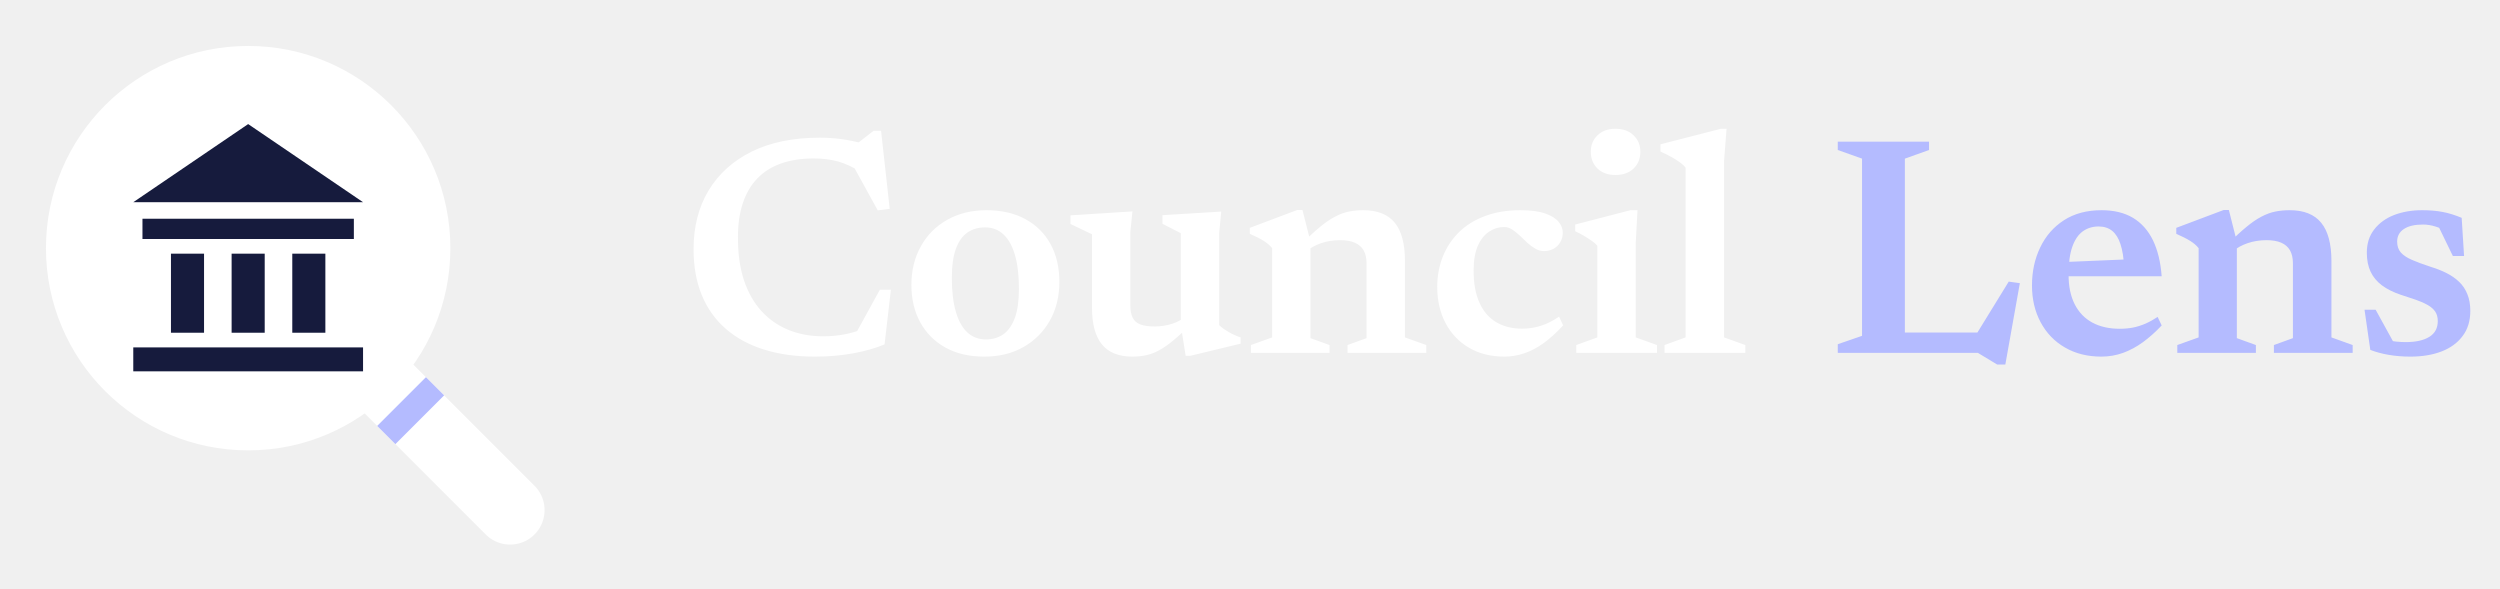
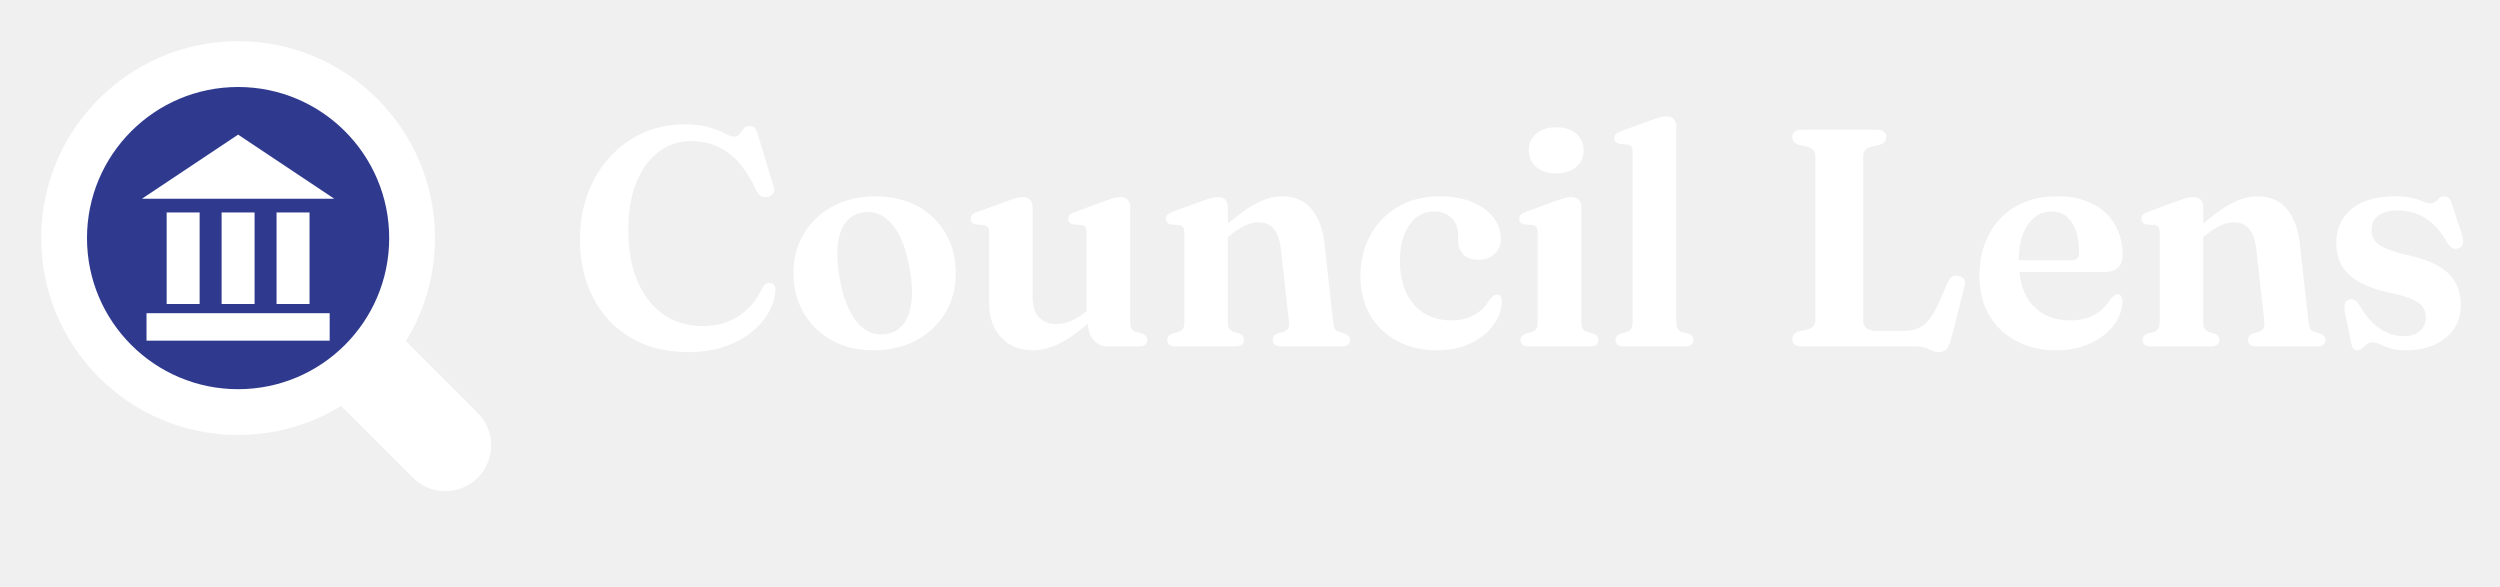
- <svg xmlns="http://www.w3.org/2000/svg" viewBox="0 0 272 64" width="272" height="64" role="img" aria-label="Council Lens">
-   <path d="M39.73 39.73L55.5 55.5" stroke="#FFFFFF" stroke-width="7.5" stroke-linecap="round" />
-   <circle cx="27" cy="27" r="22" fill="#FFFFFF" />
-   <path d="M43.69 43.69L45.67 45.67" stroke="#B4BBFF" stroke-width="7.5" />
-   <path fill="#161B3D" transform="translate(0 1)" d="M27 12.5 39.5 21H14.5zM15.5 22.8h23v2.2h-23zM18.6 26.6h3.6v8.6h-3.6zM25.2 26.6h3.6v8.6h-3.6zM31.8 26.6h3.6v8.6h-3.6zM14.5 36.8h25v2.6h-25z" />
-   <path fill="#FFFFFF" d="M89.54 36.59L89.54 36.59Q90.75 36.59 91.88 36.38Q93.01 36.16 94.25 35.67L94.25 35.67L92.89 36.69L95.73 31.52L96.93 31.52L96.24 37.47Q94.79 38.08 92.84 38.44Q90.88 38.80 88.65 38.80L88.65 38.80Q85.56 38.80 83.12 38.03Q80.68 37.27 78.96 35.77Q77.25 34.28 76.35 32.10Q75.46 29.92 75.46 27.10L75.46 27.10Q75.46 23.45 77.09 20.73Q78.73 18.01 81.79 16.49Q84.86 14.98 89.18 14.98L89.18 14.98Q90.37 14.98 91.52 15.13Q92.67 15.29 94.16 15.66L94.16 15.66L92.89 15.90L95.05 14.23L95.86 14.23L96.80 22.72L95.50 22.89L92.44 17.33L93.75 18.77Q92.36 17.89 91.15 17.56Q89.95 17.24 88.55 17.24L88.55 17.24Q86.51 17.24 84.97 17.79Q83.44 18.33 82.40 19.41Q81.36 20.49 80.83 22.08Q80.29 23.67 80.29 25.76L80.29 25.76Q80.27 28.46 80.94 30.48Q81.62 32.51 82.86 33.86Q84.10 35.21 85.80 35.90Q87.50 36.59 89.54 36.59ZM107.27 36.93L107.27 36.93Q108.34 36.93 109.15 36.38Q109.95 35.82 110.41 34.61Q110.86 33.39 110.86 31.42L110.86 31.42Q110.86 29.21 110.42 27.73Q109.99 26.25 109.17 25.50Q108.36 24.74 107.17 24.74L107.17 24.74Q106.08 24.74 105.27 25.29Q104.46 25.84 104.01 27.05Q103.56 28.26 103.56 30.25L103.56 30.25Q103.56 32.44 104.00 33.93Q104.43 35.41 105.25 36.17Q106.08 36.93 107.27 36.93ZM107.10 38.80L107.10 38.80Q104.65 38.80 102.87 37.82Q101.10 36.84 100.13 35.08Q99.16 33.32 99.16 31.01L99.16 31.01Q99.16 28.62 100.20 26.78Q101.23 24.94 103.07 23.91Q104.91 22.87 107.34 22.87L107.34 22.87Q109.78 22.87 111.56 23.84Q113.34 24.81 114.30 26.56Q115.26 28.31 115.26 30.66L115.26 30.66Q115.26 33.05 114.22 34.89Q113.18 36.72 111.35 37.76Q109.51 38.80 107.10 38.80ZM122.98 25.25L122.98 33.19Q122.98 34.05 123.23 34.56Q123.49 35.08 124.07 35.30Q124.66 35.52 125.63 35.52L125.63 35.52Q126.61 35.52 127.52 35.23Q128.42 34.94 128.94 34.45L128.94 34.45L129.56 35.28Q128.47 36.37 127.63 37.06Q126.78 37.76 126.08 38.13Q125.37 38.51 124.69 38.65Q124.01 38.80 123.21 38.80L123.21 38.80Q120.97 38.80 119.89 37.47Q118.81 36.15 118.81 33.49L118.81 33.49L118.81 25.49L116.47 24.37L116.47 23.43L123.21 23.00L122.98 25.25ZM129.52 38.71L129.00 38.71L128.47 35.38L128.47 25.37L126.48 24.35L126.48 23.41L132.87 23.02L132.65 25.33L132.65 35.38Q132.82 35.55 133.09 35.75Q133.36 35.94 133.69 36.13Q134.01 36.32 134.34 36.46Q134.67 36.61 134.98 36.71L134.98 36.71L134.98 37.39L129.52 38.71ZM141.71 22.85L142.58 26.29L142.58 36.79L144.65 37.54L144.65 38.39L136.10 38.39L136.10 37.54L138.41 36.71L138.41 27Q138.07 26.57 137.51 26.22Q136.95 25.86 135.98 25.44L135.98 25.44L135.98 24.79L141.13 22.85L141.71 22.85ZM146.61 38.39L146.61 37.54L148.68 36.79L148.68 28.65Q148.68 27.82 148.37 27.25Q148.05 26.69 147.41 26.41Q146.78 26.13 145.81 26.13L145.81 26.13Q144.70 26.13 143.73 26.46Q142.76 26.80 142.20 27.31L142.20 27.31L141.59 26.56Q142.73 25.42 143.62 24.69Q144.50 23.96 145.26 23.57Q146.01 23.17 146.75 23.02Q147.49 22.87 148.32 22.87L148.32 22.87Q150.64 22.87 151.75 24.23Q152.86 25.59 152.86 28.41L152.86 28.41L152.86 36.71L155.18 37.54L155.18 38.39L146.61 38.39ZM165.41 22.87L165.41 22.87Q167.11 22.87 168.12 23.23Q169.13 23.58 169.58 24.14Q170.03 24.69 170.03 25.30L170.03 25.30Q170.03 25.89 169.76 26.35Q169.49 26.81 169.02 27.07Q168.55 27.32 167.99 27.32L167.99 27.32Q167.50 27.32 167.05 27.06Q166.60 26.80 166.17 26.41Q165.75 26.01 165.34 25.62Q164.93 25.23 164.52 24.97Q164.10 24.70 163.68 24.70L163.68 24.70Q162.77 24.70 162.02 25.20Q161.26 25.69 160.79 26.74Q160.33 27.78 160.33 29.45L160.33 29.45Q160.33 31.52 160.96 32.92Q161.58 34.33 162.77 35.04Q163.95 35.76 165.60 35.76L165.60 35.76Q166.68 35.76 167.66 35.44Q168.64 35.13 169.63 34.45L169.63 34.45L170.07 35.40Q169.00 36.57 167.95 37.33Q166.91 38.08 165.84 38.44Q164.78 38.80 163.68 38.80L163.68 38.80Q161.47 38.80 159.82 37.83Q158.17 36.86 157.27 35.14Q156.37 33.43 156.37 31.22L156.37 31.22Q156.37 29.46 156.97 27.94Q157.57 26.42 158.72 25.28Q159.87 24.14 161.56 23.51Q163.25 22.87 165.41 22.87ZM175.76 19.04L175.76 19.04Q174.54 19.04 173.81 18.34Q173.08 17.63 173.08 16.51L173.08 16.51Q173.08 15.42 173.81 14.72Q174.54 14.01 175.76 14.01L175.76 14.01Q177.00 14.01 177.73 14.72Q178.47 15.42 178.47 16.51L178.47 16.51Q178.47 17.63 177.73 18.34Q177.00 19.04 175.76 19.04ZM177.39 22.87L178.16 22.87L177.97 26.39L177.97 36.71L180.28 37.54L180.28 38.39L171.50 38.39L171.50 37.54L173.79 36.71L173.79 26.74Q173.59 26.49 173.19 26.21Q172.80 25.93 172.34 25.66Q171.87 25.38 171.38 25.16L171.38 25.16L171.38 24.43L177.39 22.87ZM187.58 17.48L187.58 36.71L189.89 37.54L189.89 38.39L181.10 38.39L181.10 37.54L183.39 36.71L183.39 18.23Q183.16 17.94 182.77 17.66Q182.38 17.38 181.85 17.08Q181.32 16.78 180.66 16.49L180.66 16.49L180.66 15.70L187.24 14.01L187.85 14.01L187.58 17.48Z" />
-   <path fill="#B4BBFF" d="M219.76 30.81L218.18 39.66L217.29 39.66L215.19 38.39L204.76 38.39L204.78 36.18L216.48 36.18L214.62 37.03L218.55 30.64L219.76 30.81ZM209.88 16.32L207.25 17.26L207.25 38.39L199.95 38.39L199.95 37.45L202.59 36.54L202.59 17.26L199.95 16.32L199.95 15.41L209.88 15.41L209.88 16.32ZM228.65 22.87L228.65 22.87Q230.67 22.87 232.07 23.70Q233.46 24.54 234.24 26.14Q235.02 27.75 235.19 30.06L235.19 30.06L224.09 30.06L224.11 28.53L232.85 28.16L231.10 29.01Q231.03 27.54 230.71 26.57Q230.40 25.61 229.81 25.12Q229.21 24.64 228.33 24.64L228.33 24.64Q227.36 24.64 226.62 25.16Q225.88 25.69 225.47 26.84Q225.06 27.99 225.06 29.89L225.06 29.89Q225.06 31.79 225.73 33.11Q226.41 34.43 227.65 35.10Q228.90 35.77 230.62 35.77L230.62 35.77Q231.39 35.77 232.07 35.64Q232.76 35.50 233.43 35.21Q234.09 34.92 234.75 34.48L234.75 34.48L235.19 35.41Q234.19 36.47 233.15 37.23Q232.12 37.98 231.00 38.39Q229.87 38.80 228.63 38.80L228.63 38.80Q226.37 38.80 224.67 37.81Q222.97 36.83 222.03 35.08Q221.08 33.32 221.08 31.06L221.08 31.06Q221.08 28.77 221.98 26.91Q222.87 25.05 224.56 23.96Q226.25 22.87 228.65 22.87ZM242.50 22.85L243.37 26.29L243.37 36.79L245.44 37.54L245.44 38.39L236.89 38.39L236.89 37.54L239.21 36.71L239.21 27Q238.87 26.57 238.31 26.22Q237.74 25.86 236.78 25.44L236.78 25.44L236.78 24.79L241.93 22.85L242.50 22.85ZM247.40 38.39L247.40 37.54L249.47 36.79L249.47 28.65Q249.47 27.82 249.16 27.25Q248.84 26.69 248.21 26.41Q247.57 26.13 246.60 26.13L246.60 26.13Q245.50 26.13 244.53 26.46Q243.56 26.80 243.00 27.31L243.00 27.31L242.38 26.56Q243.52 25.42 244.41 24.69Q245.29 23.96 246.05 23.57Q246.81 23.17 247.54 23.02Q248.28 22.87 249.12 22.87L249.12 22.87Q251.43 22.87 252.54 24.23Q253.66 25.59 253.66 28.41L253.66 28.41L253.66 36.71L255.97 37.54L255.97 38.39L247.40 38.39ZM263.53 22.87L263.53 22.87Q264.79 22.87 265.76 23.06Q266.73 23.24 267.83 23.70L267.83 23.70L268.09 27.85L266.87 27.85L264.88 23.75L266.41 25.28Q265.68 24.86 264.99 24.65Q264.30 24.43 263.62 24.43L263.62 24.43Q262.26 24.43 261.54 24.92Q260.81 25.40 260.81 26.29L260.81 26.29Q260.81 27 261.20 27.46Q261.60 27.92 262.41 28.27Q263.23 28.63 264.49 29.04L264.49 29.04Q265.44 29.33 266.22 29.73Q267.00 30.13 267.57 30.68Q268.14 31.23 268.45 32.01Q268.77 32.78 268.77 33.82L268.77 33.82Q268.77 35.45 267.94 36.55Q267.12 37.66 265.66 38.23Q264.20 38.80 262.24 38.80L262.24 38.80Q261.02 38.80 259.90 38.61Q258.79 38.42 257.89 38.07L257.89 38.07L257.26 33.70L258.47 33.70L260.88 38.08L258.59 36.62Q259.20 36.86 259.73 37.00Q260.27 37.13 260.76 37.17Q261.25 37.22 261.73 37.22L261.73 37.22Q263.40 37.22 264.31 36.65Q265.23 36.08 265.23 34.94L265.23 34.94Q265.23 34.31 264.95 33.90Q264.67 33.49 264.14 33.19Q263.60 32.88 262.86 32.62Q262.12 32.36 261.20 32.07L261.20 32.07Q259.98 31.66 259.16 31.05Q258.35 30.45 257.93 29.58Q257.51 28.70 257.51 27.49L257.51 27.49Q257.51 26.00 258.31 24.97Q259.10 23.94 260.46 23.40Q261.83 22.87 263.53 22.87Z" />
+ <svg xmlns="http://www.w3.org/2000/svg" viewBox="0 0 273 64" width="273" height="64" role="img" aria-label="Council Lens">
+   <path d="M36.96 36.96L48.63 48.63" stroke="#FFFFFF" stroke-width="10" stroke-linecap="round" />
+   <circle cx="26" cy="26" r="21.5" fill="#FFFFFF" />
+   <circle cx="26" cy="26" r="16.5" fill="#2F3A8F" />
+   <path fill="#FFFFFF" transform="translate(0 2.2)" d="M26 12.5 36.5 19.5H15.5zM18.2 21h3.6v10h-3.6zM24.2 21h3.6v10h-3.6zM30.2 21h3.6v10h-3.6zM16 32h20v3H16z" />
+   <path fill="#FFFFFF" d="M84.67 31.59L84.67 31.59Q84.65 32.79 84.00 34.00Q83.35 35.21 82.13 36.22Q80.90 37.23 79.15 37.84Q77.41 38.45 75.18 38.45L75.18 38.45Q71.53 38.45 68.88 36.88Q66.22 35.31 64.78 32.53Q63.33 29.75 63.33 26.15L63.33 26.15Q63.33 23.42 64.19 21.13Q65.04 18.85 66.59 17.16Q68.13 15.46 70.21 14.52Q72.29 13.58 74.74 13.58L74.74 13.58Q76.43 13.58 77.49 13.91Q78.56 14.24 79.16 14.58Q79.77 14.92 80.13 14.92L80.13 14.92Q80.55 14.92 80.77 14.62Q80.99 14.33 81.22 14.04Q81.46 13.75 81.88 13.75L81.88 13.75Q82.19 13.75 82.39 13.95Q82.59 14.14 82.73 14.60L82.73 14.60L84.50 20.43Q84.62 20.81 84.43 21.12Q84.23 21.42 83.84 21.51L83.84 21.51Q83.44 21.59 83.12 21.43Q82.80 21.27 82.61 20.86L82.61 20.86Q81.70 18.84 80.59 17.65Q79.48 16.46 78.20 15.93Q76.92 15.41 75.43 15.41L75.43 15.41Q73.93 15.41 72.68 16.09Q71.43 16.78 70.51 18.04Q69.60 19.31 69.10 21.08Q68.61 22.86 68.61 25.07L68.61 25.07Q68.61 28.47 69.66 30.82Q70.72 33.18 72.54 34.40Q74.37 35.61 76.71 35.61L76.71 35.61Q78.96 35.61 80.62 34.54Q82.29 33.47 83.22 31.51L83.22 31.51Q83.40 31.12 83.64 30.99Q83.88 30.87 84.16 30.92L84.16 30.92Q84.42 30.95 84.54 31.13Q84.67 31.30 84.67 31.59ZM95.58 21.44L95.58 21.44Q98.20 21.44 100.18 22.50Q102.15 23.57 103.26 25.47Q104.37 27.37 104.37 29.89L104.37 29.89Q104.37 32.27 103.23 34.16Q102.09 36.05 100.08 37.15Q98.07 38.25 95.41 38.25L95.41 38.25Q92.81 38.25 90.84 37.17Q88.88 36.09 87.76 34.18Q86.65 32.28 86.65 29.80L86.65 29.80Q86.65 27.39 87.79 25.50Q88.93 23.62 90.94 22.53Q92.95 21.44 95.58 21.44ZM96.78 36.47L96.78 36.47Q97.93 36.30 98.63 35.42Q99.33 34.53 99.53 32.98Q99.72 31.42 99.32 29.24L99.32 29.24Q98.93 27.06 98.18 25.65Q97.44 24.24 96.43 23.62Q95.41 22.99 94.23 23.20L94.23 23.20Q93.07 23.38 92.36 24.27Q91.66 25.16 91.49 26.70Q91.31 28.25 91.70 30.44L91.70 30.44Q92.09 32.61 92.83 34.02Q93.57 35.43 94.59 36.05Q95.60 36.68 96.78 36.47ZM118.81 35.39L118.81 35.39L118.81 34.56L118.66 34.50L118.66 25.44Q118.66 25.02 118.53 24.83Q118.41 24.63 118.12 24.58L118.12 24.58L117.22 24.51Q116.92 24.45 116.78 24.29Q116.65 24.14 116.65 23.91L116.65 23.91Q116.65 23.63 116.81 23.46Q116.97 23.28 117.43 23.13L117.43 23.13L120.57 21.98Q121.21 21.74 121.61 21.63Q122.00 21.52 122.34 21.52L122.34 21.52Q122.86 21.52 123.14 21.82Q123.42 22.11 123.42 22.60L123.42 22.60L123.42 35.12Q123.42 35.65 123.57 35.89Q123.71 36.14 124.01 36.24L124.01 36.24L124.66 36.41Q124.98 36.51 125.13 36.68Q125.28 36.86 125.28 37.13L125.28 37.13Q125.28 37.45 125.06 37.64Q124.84 37.83 124.35 37.83L124.35 37.83L120.96 37.83Q120.04 37.83 119.43 37.14Q118.81 36.46 118.81 35.39ZM108.02 33.13L108.02 33.13L108.02 25.44Q108.02 25.02 107.88 24.83Q107.75 24.63 107.46 24.58L107.46 24.58L106.56 24.51Q106.26 24.45 106.12 24.29Q105.99 24.14 105.99 23.91L105.99 23.91Q105.99 23.63 106.16 23.46Q106.33 23.28 106.77 23.13L106.77 23.13L109.93 21.98Q110.58 21.73 110.97 21.62Q111.36 21.52 111.65 21.52L111.65 21.52Q112.21 21.52 112.48 21.82Q112.76 22.11 112.76 22.60L112.76 22.60L112.76 32.44Q112.76 33.92 113.47 34.66Q114.18 35.39 115.40 35.39L115.40 35.39Q116.14 35.39 116.99 35.03Q117.83 34.67 118.73 33.91L118.73 33.91L119.40 33.31L120.18 34.11L119.52 34.70Q117.39 36.66 115.80 37.45Q114.22 38.25 112.81 38.25L112.81 38.25Q110.65 38.25 109.33 36.85Q108.02 35.46 108.02 33.13ZM134.08 22.59L134.08 22.59L134.08 35.12Q134.08 35.65 134.23 35.88Q134.39 36.12 134.69 36.24L134.69 36.24L135.30 36.41Q135.84 36.63 135.84 37.08L135.84 37.08Q135.84 37.83 134.89 37.83L134.89 37.83L128.37 37.83Q127.90 37.83 127.68 37.64Q127.46 37.45 127.46 37.13L127.46 37.13Q127.46 36.88 127.60 36.70Q127.75 36.52 128.07 36.41L128.07 36.41L128.74 36.24Q129.05 36.12 129.19 35.88Q129.33 35.65 129.33 35.12L129.33 35.12L129.33 25.44Q129.33 25.00 129.21 24.82Q129.08 24.63 128.79 24.58L128.79 24.58L127.90 24.51Q127.59 24.45 127.46 24.29Q127.32 24.14 127.32 23.91L127.32 23.91Q127.32 23.62 127.49 23.45Q127.65 23.28 128.10 23.11L128.10 23.11L131.24 21.96Q131.89 21.73 132.27 21.62Q132.66 21.52 133.02 21.52L133.02 21.52Q133.54 21.52 133.81 21.82Q134.08 22.11 134.08 22.59ZM134.25 25.76L133.58 26.35L132.80 25.56L133.46 24.97Q135.59 23.06 137.11 22.25Q138.63 21.44 139.99 21.44L139.99 21.44Q142.07 21.44 143.22 22.83Q144.37 24.23 144.62 26.54L144.62 26.54L145.57 35.07Q145.62 35.63 145.75 35.88Q145.89 36.14 146.21 36.24L146.21 36.24L146.80 36.41Q147.12 36.52 147.28 36.70Q147.43 36.88 147.43 37.13L147.43 37.13Q147.43 37.45 147.21 37.64Q146.99 37.83 146.50 37.83L146.50 37.83L139.91 37.83Q138.98 37.83 138.98 37.08L138.98 37.08Q138.98 36.63 139.50 36.41L139.50 36.41L140.15 36.24Q140.47 36.12 140.64 35.87Q140.82 35.61 140.75 35.07L140.75 35.07L139.88 27.23Q139.71 25.76 139.12 25.02Q138.54 24.28 137.41 24.28L137.41 24.28Q136.70 24.28 135.91 24.65Q135.13 25.02 134.25 25.76L134.25 25.76ZM163.90 26.08L163.90 26.08Q163.90 27.05 163.23 27.71Q162.56 28.37 161.45 28.37L161.45 28.37Q160.35 28.37 159.78 27.77Q159.22 27.17 159.22 26.19L159.22 26.19L159.22 25.65Q159.22 24.50 158.51 23.80Q157.80 23.09 156.60 23.09L156.60 23.09Q155.54 23.09 154.69 23.74Q153.85 24.38 153.36 25.58Q152.87 26.78 152.87 28.45L152.87 28.45Q152.87 30.56 153.58 32.02Q154.30 33.48 155.57 34.24Q156.84 34.99 158.46 34.99L158.46 34.99Q159.89 34.99 160.97 34.40Q162.04 33.80 162.66 32.74L162.66 32.74Q162.95 32.40 163.14 32.28Q163.32 32.17 163.51 32.17L163.51 32.17Q163.78 32.17 163.90 32.41Q164.02 32.66 164.00 32.98L164.00 32.98Q163.93 34.41 163.00 35.61Q162.07 36.81 160.51 37.53Q158.95 38.25 156.92 38.25L156.92 38.25Q154.47 38.25 152.59 37.24Q150.70 36.24 149.63 34.43Q148.56 32.62 148.56 30.17L148.56 30.17Q148.56 27.69 149.63 25.71Q150.70 23.74 152.65 22.59Q154.59 21.44 157.23 21.44L157.23 21.44Q159.29 21.44 160.78 22.07Q162.28 22.71 163.09 23.76Q163.90 24.82 163.90 26.08ZM172.68 22.59L172.68 22.59L172.68 35.12Q172.68 35.65 172.83 35.89Q172.97 36.14 173.27 36.24L173.27 36.24L173.92 36.41Q174.24 36.51 174.39 36.68Q174.54 36.86 174.54 37.13L174.54 37.13Q174.54 37.45 174.32 37.64Q174.10 37.83 173.61 37.83L173.61 37.83L166.96 37.83Q166.48 37.83 166.26 37.64Q166.04 37.45 166.04 37.13L166.04 37.13Q166.04 36.88 166.20 36.70Q166.35 36.52 166.67 36.41L166.67 36.41L167.33 36.24Q167.63 36.12 167.77 35.88Q167.92 35.65 167.92 35.12L167.92 35.12L167.92 25.44Q167.92 25.00 167.79 24.82Q167.66 24.63 167.38 24.58L167.38 24.58L166.48 24.51Q166.18 24.45 166.04 24.29Q165.91 24.14 165.91 23.91L165.91 23.91Q165.91 23.62 166.07 23.45Q166.23 23.28 166.69 23.11L166.69 23.11L169.83 21.96Q170.49 21.73 170.88 21.62Q171.28 21.52 171.55 21.52L171.55 21.52Q172.12 21.52 172.40 21.82Q172.68 22.11 172.68 22.59ZM169.93 18.94L169.93 18.94Q168.58 18.94 167.76 18.24Q166.94 17.54 166.94 16.40L166.94 16.40Q166.94 15.27 167.76 14.59Q168.58 13.90 169.93 13.90L169.93 13.90Q171.30 13.90 172.12 14.59Q172.94 15.27 172.94 16.40L172.94 16.40Q172.94 17.54 172.12 18.24Q171.30 18.94 169.93 18.94ZM183.05 13.79L183.05 13.79L183.05 35.12Q183.05 35.65 183.20 35.89Q183.34 36.14 183.65 36.24L183.65 36.24L184.29 36.41Q184.61 36.51 184.76 36.68Q184.91 36.86 184.91 37.13L184.91 37.13Q184.91 37.45 184.69 37.64Q184.47 37.83 183.98 37.83L183.98 37.83L177.33 37.83Q176.85 37.83 176.63 37.64Q176.42 37.45 176.42 37.13L176.42 37.13Q176.42 36.88 176.57 36.70Q176.72 36.52 177.04 36.41L177.04 36.41L177.70 36.24Q178.00 36.12 178.15 35.88Q178.29 35.65 178.29 35.12L178.29 35.12L178.29 16.62Q178.29 16.20 178.16 16.02Q178.04 15.83 177.75 15.78L177.75 15.78L176.85 15.71Q176.55 15.63 176.42 15.48Q176.28 15.32 176.28 15.09L176.28 15.09Q176.28 14.82 176.45 14.65Q176.62 14.48 177.06 14.31L177.06 14.31L180.20 13.16Q180.88 12.91 181.26 12.81Q181.65 12.71 181.94 12.71L181.94 12.71Q182.50 12.71 182.78 13.00Q183.05 13.30 183.05 13.79Z" />
+   <path fill="#FFFFFF" d="M205.27 15.81L205.27 15.81L204.31 16.03Q203.90 16.15 203.68 16.39Q203.46 16.62 203.46 17.00L203.46 17.00L203.46 34.94Q203.46 35.58 203.83 35.86Q204.20 36.14 204.96 36.14L204.96 36.14L207.77 36.14Q208.73 36.14 209.41 35.87Q210.08 35.61 210.62 34.95Q211.16 34.29 211.72 33.08L211.72 33.08L212.73 30.75Q212.94 30.32 213.23 30.18Q213.53 30.04 213.92 30.14L213.92 30.14Q214.32 30.24 214.49 30.52Q214.66 30.80 214.53 31.27L214.53 31.27L213.01 37.22Q212.82 37.84 212.54 38.15Q212.26 38.45 211.72 38.45L211.72 38.45Q211.37 38.45 211.02 38.30Q210.67 38.15 210.26 37.99Q209.85 37.83 209.22 37.83L209.22 37.83L196.74 37.83Q196.21 37.83 195.97 37.61Q195.72 37.40 195.72 37.05L195.72 37.05Q195.72 36.41 196.43 36.19L196.43 36.19L197.40 35.97Q197.80 35.85 198.02 35.61Q198.24 35.38 198.24 35.00L198.24 35.00L198.24 17.00Q198.24 16.62 198.02 16.39Q197.80 16.15 197.40 16.03L197.40 16.03L196.43 15.81Q195.72 15.59 195.72 14.95L195.72 14.95Q195.72 14.58 195.97 14.38Q196.21 14.17 196.74 14.17L196.74 14.17L204.96 14.17Q205.49 14.17 205.73 14.38Q205.98 14.58 205.98 14.95L205.98 14.95Q205.98 15.59 205.27 15.81ZM231.79 27.84L231.79 27.84Q231.79 28.74 231.28 29.22Q230.78 29.70 229.80 29.70L229.80 29.70L219.26 29.70L219.26 28.42L226.16 28.42Q227.03 28.42 227.03 27.64L227.03 27.64Q227.03 25.41 226.22 24.25Q225.40 23.09 224.04 23.09L224.04 23.09Q222.99 23.09 222.18 23.74Q221.37 24.38 220.91 25.57Q220.45 26.76 220.45 28.45L220.45 28.45Q220.45 31.71 221.98 33.35Q223.51 34.99 226.06 34.99L226.06 34.99Q227.55 34.99 228.67 34.40Q229.80 33.80 230.42 32.71L230.42 32.71Q230.73 32.37 230.90 32.25Q231.08 32.13 231.27 32.13L231.27 32.13Q231.54 32.13 231.65 32.38Q231.77 32.62 231.77 32.96L231.77 32.96Q231.71 34.38 230.76 35.59Q229.81 36.79 228.21 37.52Q226.60 38.25 224.53 38.25L224.53 38.25Q222.08 38.25 220.18 37.24Q218.29 36.24 217.22 34.42Q216.15 32.61 216.15 30.17L216.15 30.17Q216.15 27.62 217.17 25.65Q218.19 23.67 220.10 22.55Q222.01 21.44 224.66 21.44L224.66 21.44Q226.92 21.44 228.52 22.26Q230.12 23.08 230.95 24.52Q231.79 25.97 231.79 27.84ZM240.59 22.59L240.59 22.59L240.59 35.12Q240.59 35.65 240.74 35.88Q240.90 36.12 241.20 36.24L241.20 36.24L241.81 36.41Q242.35 36.63 242.35 37.08L242.35 37.08Q242.35 37.83 241.40 37.83L241.40 37.83L234.88 37.83Q234.41 37.83 234.19 37.64Q233.97 37.45 233.97 37.13L233.97 37.13Q233.97 36.88 234.11 36.70Q234.26 36.52 234.58 36.41L234.58 36.41L235.25 36.24Q235.56 36.12 235.70 35.88Q235.84 35.65 235.84 35.12L235.84 35.12L235.84 25.44Q235.84 25.00 235.72 24.82Q235.59 24.63 235.30 24.58L235.30 24.58L234.41 24.51Q234.10 24.45 233.97 24.29Q233.83 24.14 233.83 23.91L233.83 23.91Q233.83 23.62 233.99 23.45Q234.16 23.28 234.61 23.11L234.61 23.11L237.75 21.96Q238.40 21.73 238.78 21.62Q239.17 21.52 239.53 21.52L239.53 21.52Q240.05 21.52 240.32 21.82Q240.59 22.11 240.59 22.59ZM240.76 25.76L240.08 26.35L239.31 25.56L239.97 24.97Q242.09 23.06 243.62 22.25Q245.14 21.44 246.50 21.44L246.50 21.44Q248.58 21.44 249.73 22.83Q250.88 24.23 251.13 26.54L251.13 26.54L252.08 35.07Q252.13 35.63 252.26 35.88Q252.40 36.14 252.72 36.24L252.72 36.24L253.31 36.41Q253.63 36.52 253.78 36.70Q253.94 36.88 253.94 37.13L253.94 37.13Q253.94 37.45 253.72 37.64Q253.50 37.83 253.01 37.83L253.01 37.83L246.42 37.83Q245.49 37.83 245.49 37.08L245.49 37.08Q245.49 36.63 246.01 36.41L246.01 36.41L246.66 36.24Q246.98 36.12 247.15 35.87Q247.33 35.61 247.26 35.07L247.26 35.07L246.39 27.23Q246.22 25.76 245.63 25.02Q245.05 24.28 243.92 24.28L243.92 24.28Q243.21 24.28 242.42 24.65Q241.64 25.02 240.76 25.76L240.76 25.76ZM262.47 36.71L262.47 36.71Q263.63 36.71 264.27 36.13Q264.90 35.54 264.90 34.67L264.90 34.67Q264.90 34.11 264.66 33.65Q264.41 33.20 263.71 32.82Q263.01 32.45 261.67 32.13L261.67 32.13Q259.07 31.61 257.64 30.80Q256.22 29.99 255.67 28.91Q255.12 27.84 255.12 26.56L255.12 26.56Q255.12 24.21 256.78 22.82Q258.45 21.44 261.59 21.44L261.59 21.44Q262.72 21.44 263.44 21.62Q264.16 21.81 264.61 22.00Q265.07 22.20 265.42 22.20L265.42 22.20Q265.80 22.20 265.99 22.00Q266.18 21.81 266.38 21.62Q266.57 21.44 266.93 21.44L266.93 21.44Q267.18 21.44 267.38 21.60Q267.59 21.76 267.72 22.22L267.72 22.22L268.84 25.61Q269.04 26.20 268.96 26.57Q268.89 26.95 268.50 27.10L268.50 27.10Q268.11 27.25 267.83 27.11Q267.55 26.96 267.28 26.57L267.28 26.57Q266.54 25.24 265.67 24.45Q264.80 23.67 263.84 23.32Q262.89 22.98 261.86 22.98L261.86 22.98Q260.42 22.98 259.70 23.56Q258.97 24.14 258.97 25.14L258.97 25.14Q258.97 25.73 259.27 26.20Q259.58 26.68 260.42 27.07Q261.25 27.47 262.81 27.84L262.81 27.84Q265.02 28.31 266.30 29.07Q267.59 29.82 268.15 30.87Q268.72 31.93 268.72 33.35L268.72 33.35Q268.72 34.80 267.97 35.91Q267.21 37.01 265.87 37.63Q264.53 38.25 262.77 38.25L262.77 38.25Q261.66 38.25 260.99 38.03Q260.32 37.81 259.89 37.60Q259.46 37.39 259.06 37.39L259.06 37.39Q258.68 37.39 258.44 37.60Q258.19 37.81 257.97 38.03Q257.75 38.25 257.43 38.25L257.43 38.25Q257.18 38.25 257.00 38.06Q256.83 37.88 256.74 37.44L256.74 37.44L256.08 34.21Q255.96 33.53 256.04 33.20Q256.12 32.88 256.47 32.74L256.47 32.74Q256.84 32.59 257.13 32.77Q257.42 32.94 257.70 33.42L257.70 33.42Q258.75 35.19 259.98 35.95Q261.20 36.71 262.47 36.71Z" />
</svg>
